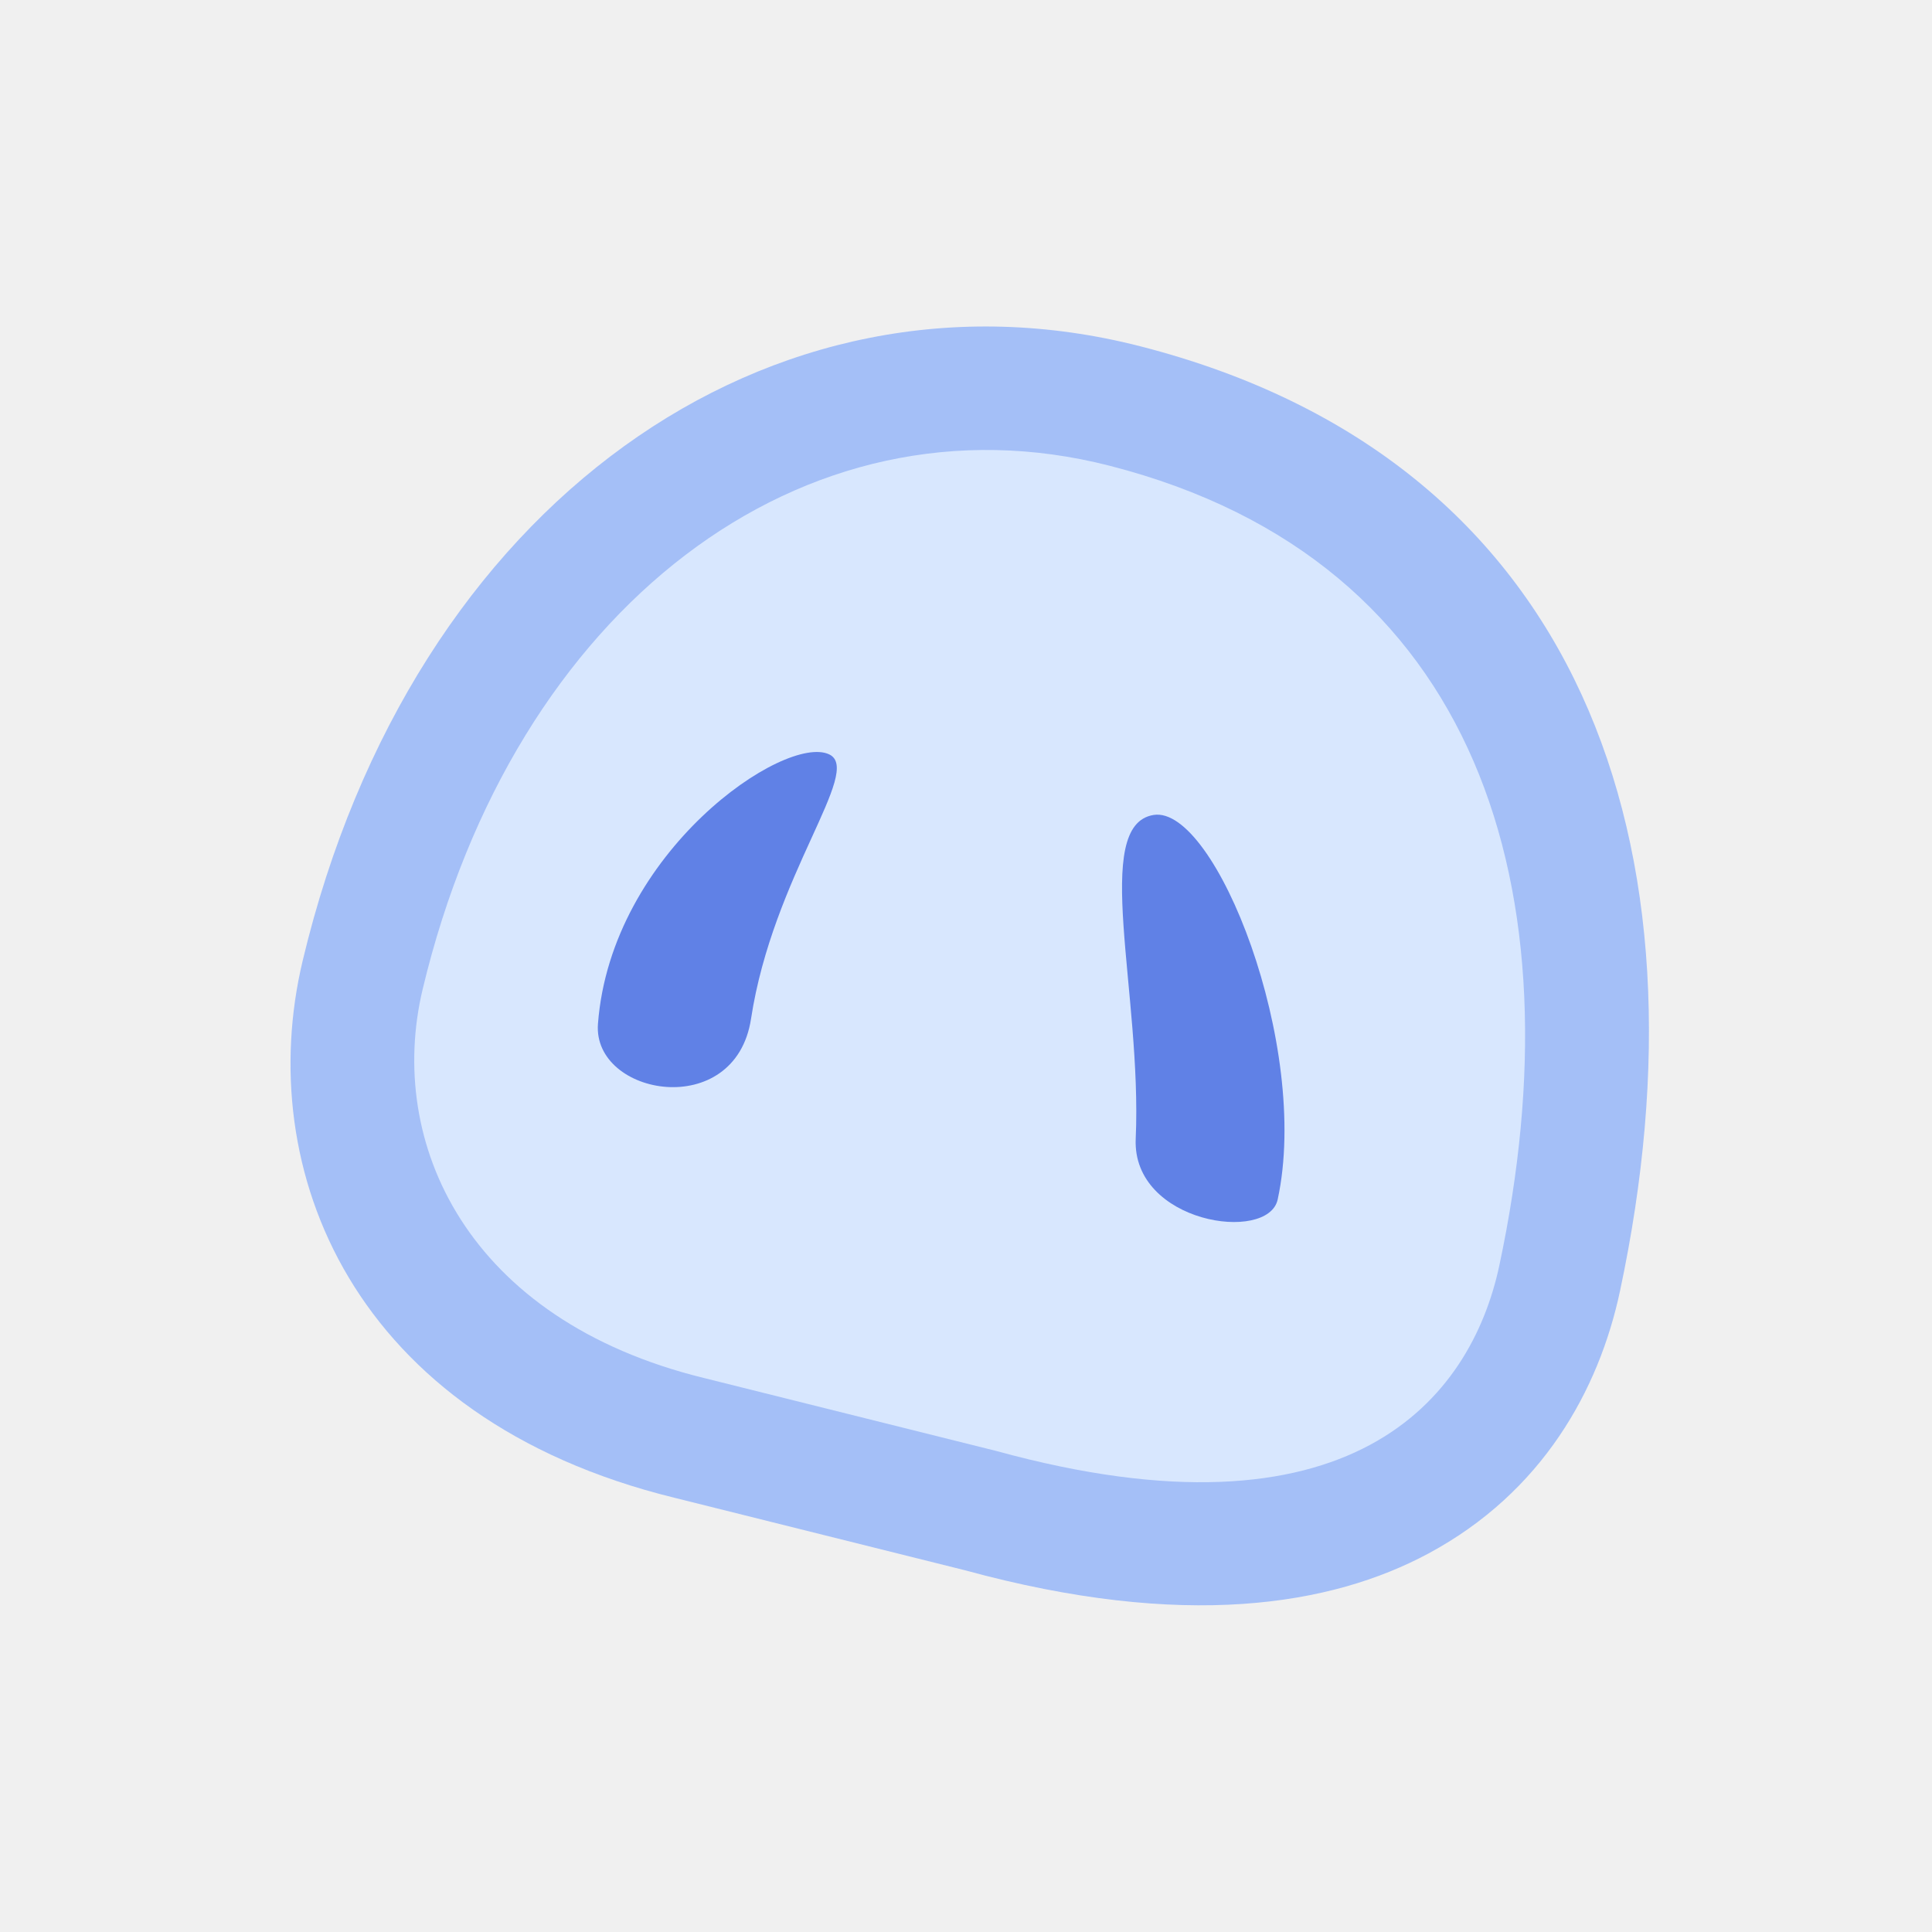
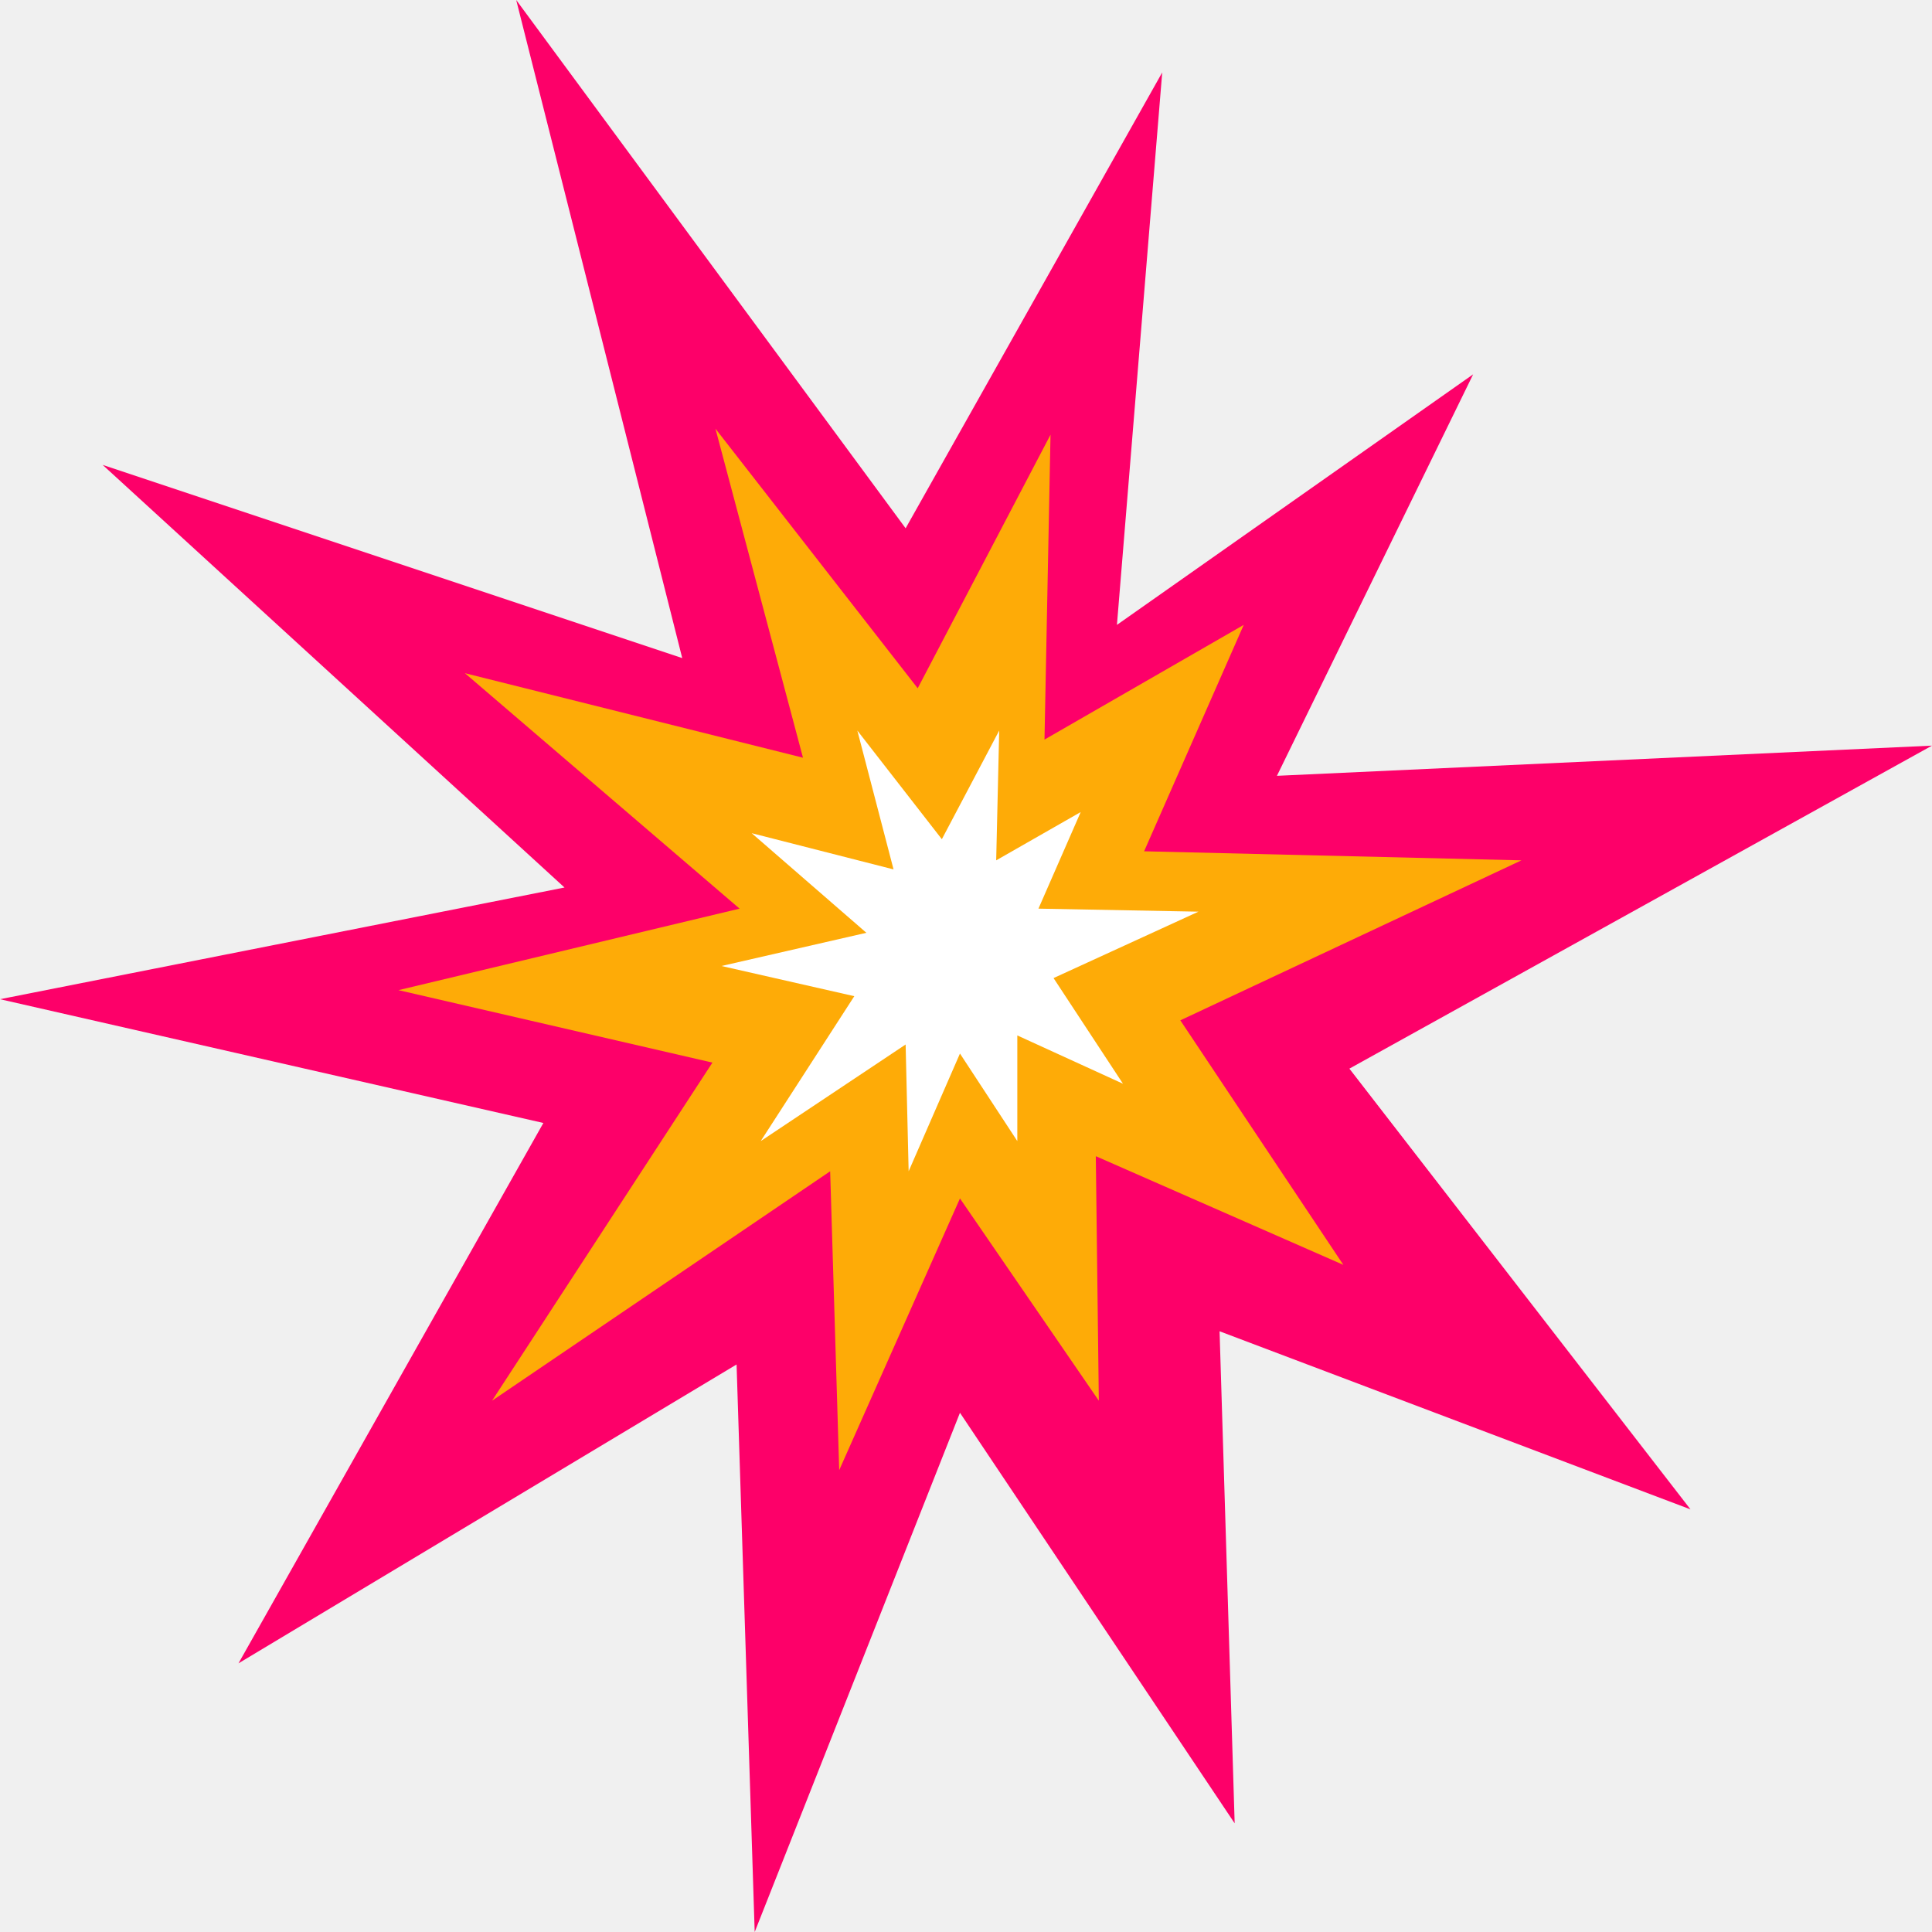
- <svg xmlns="http://www.w3.org/2000/svg" xml:space="preserve" fill-rule="evenodd" stroke-linejoin="round" stroke-miterlimit="2" clip-rule="evenodd" viewBox="0 0 64 64">
-   <path fill="none" d="M0 0h63.994v63.994H0z" />
-   <path fill="#a4bff7" d="M37.774 11.471c14.639 3.752 19.034 16.557 15.889 31.304-.696 3.261-2.563 6.661-6.356 8.693-3.204 1.717-8.07 2.537-15.338.55l-9.634-2.404C11.651 46.992 8.378 38.733 10.027 31.823c3.627-15.201 15.543-23.48 27.747-20.352Z" />
-   <path fill="#d8e7fe" d="M36.76 15.429c12.289 3.15 15.547 14.114 12.907 26.493-.947 4.44-4.937 9.365-16.664 6.143l-9.684-2.417c-7.854-1.923-10.53-7.8-9.318-12.877 3.016-12.639 12.611-19.943 22.759-17.342Z" />
-   <path fill="#6081e6" d="M27.471 24.991c-1.457-.698-7.229 3.213-7.663 8.926-.182 2.39 4.55 3.237 5.071-.169.725-4.743 3.715-8.218 2.592-8.757Zm10.746 2.005c-2.083.327-.382 5.901-.595 10.727-.123 2.8 4.388 3.464 4.703 2.011 1.098-5.073-2.066-13.058-4.108-12.738Z" />
+ <svg xmlns="http://www.w3.org/2000/svg" viewBox="0 0 64 64" enable-background="new 0 0 64 64">
+   <path fill="#FD0069" d="M44.7 35.4 64 24.7 42.3 25.7 48.8 12.4 37 20.7 38.5 2.4 30 17.5 17.1 0 22.6 21.8 3.4 15.4 18.7 29.4 0 33.1 18 37.2 7.9 55.1 24.4 45.2 25 64 31.8 46.8 40.9 60.4 40.4 44.1 56 50z" />
+   <path fill="#FEAB07" d="m39.1 33.8l11.3-5.3-12.5-.3 3.3-7.5-6.6 3.8.2-10.1-4.4 8.4-6.7-8.6 2.9 10.9-11.2-2.8 9.1 7.8-11.3 2.7 10.4 2.4-7.3 11.2 11.2-7.6.3 9.9 4-9 4.6 6.7-.1-8.1 8.2 3.6z" />
+   <path fill="#fff" d="m34.9 32.4l4.8-2.2-5.3-.1 1.4-3.2-2.8 1.6.1-4.3-1.9 3.6-2.8-3.6 1.2 4.6-4.7-1.2 3.8 3.3-4.8 1.1 4.4 1-3.1 4.8 4.8-3.2.1 4.2 1.7-3.9 1.9 2.9v-3.5l3.5 1.6z" />
</svg>
